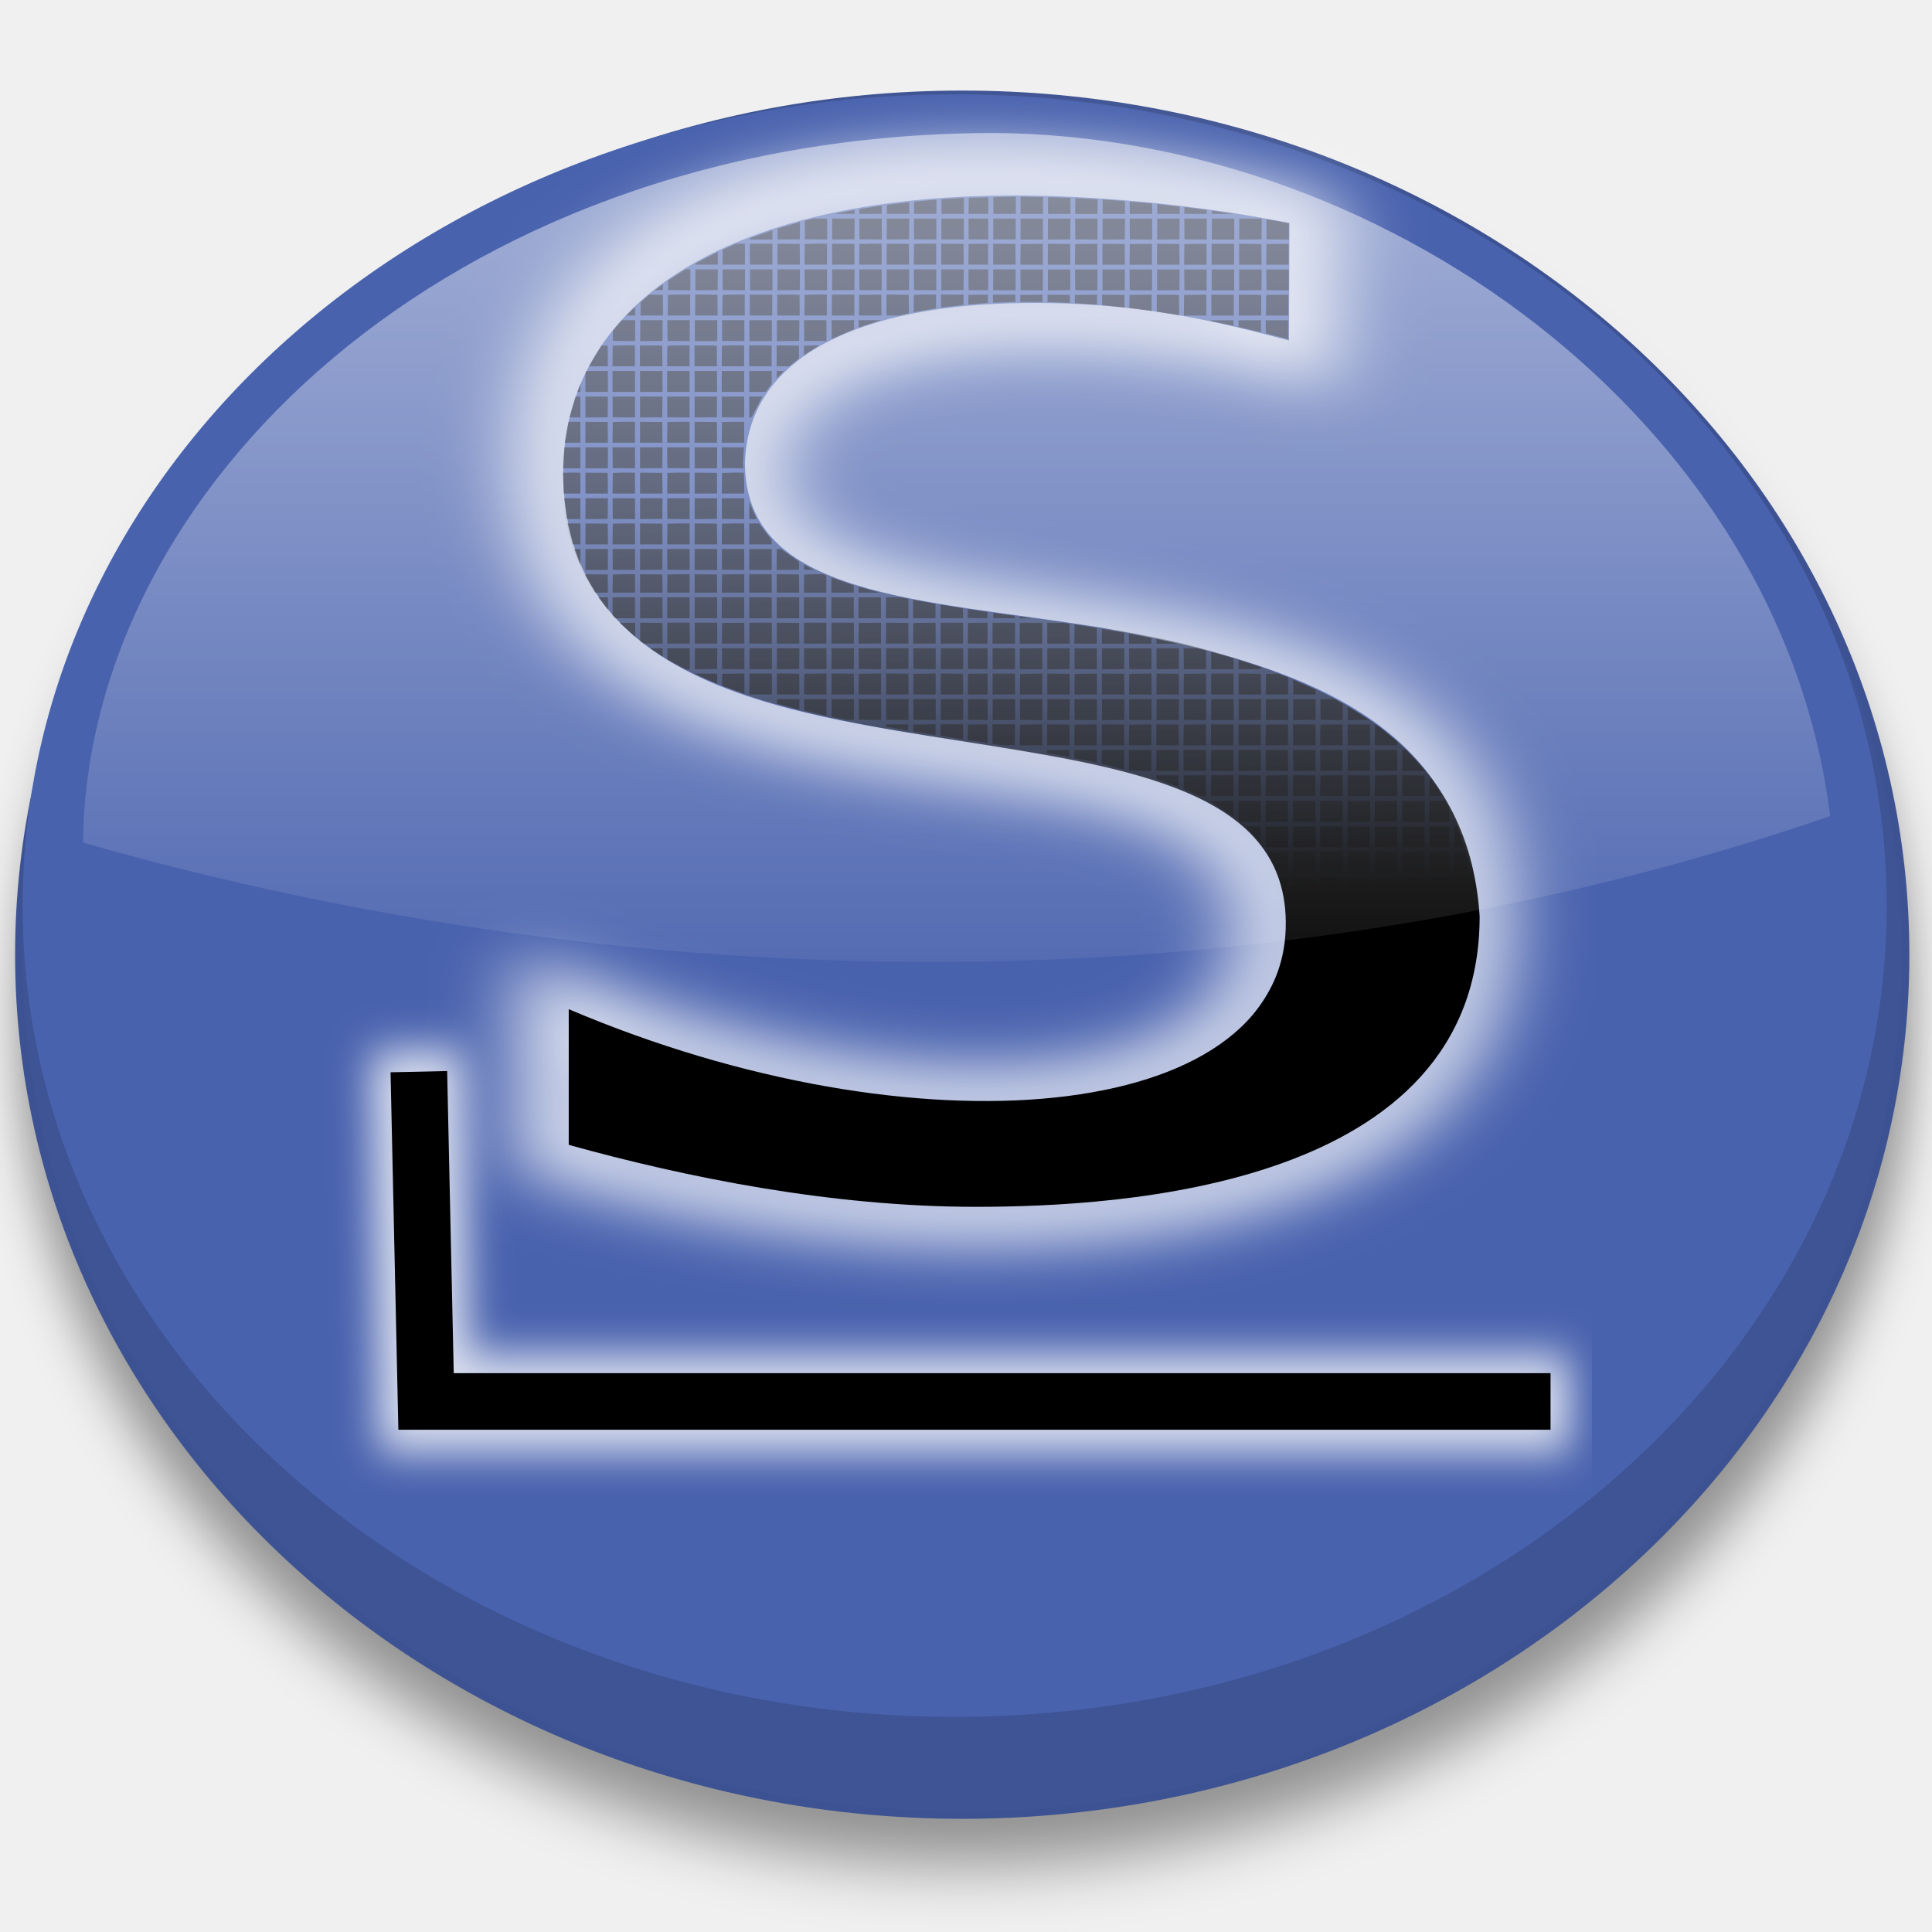
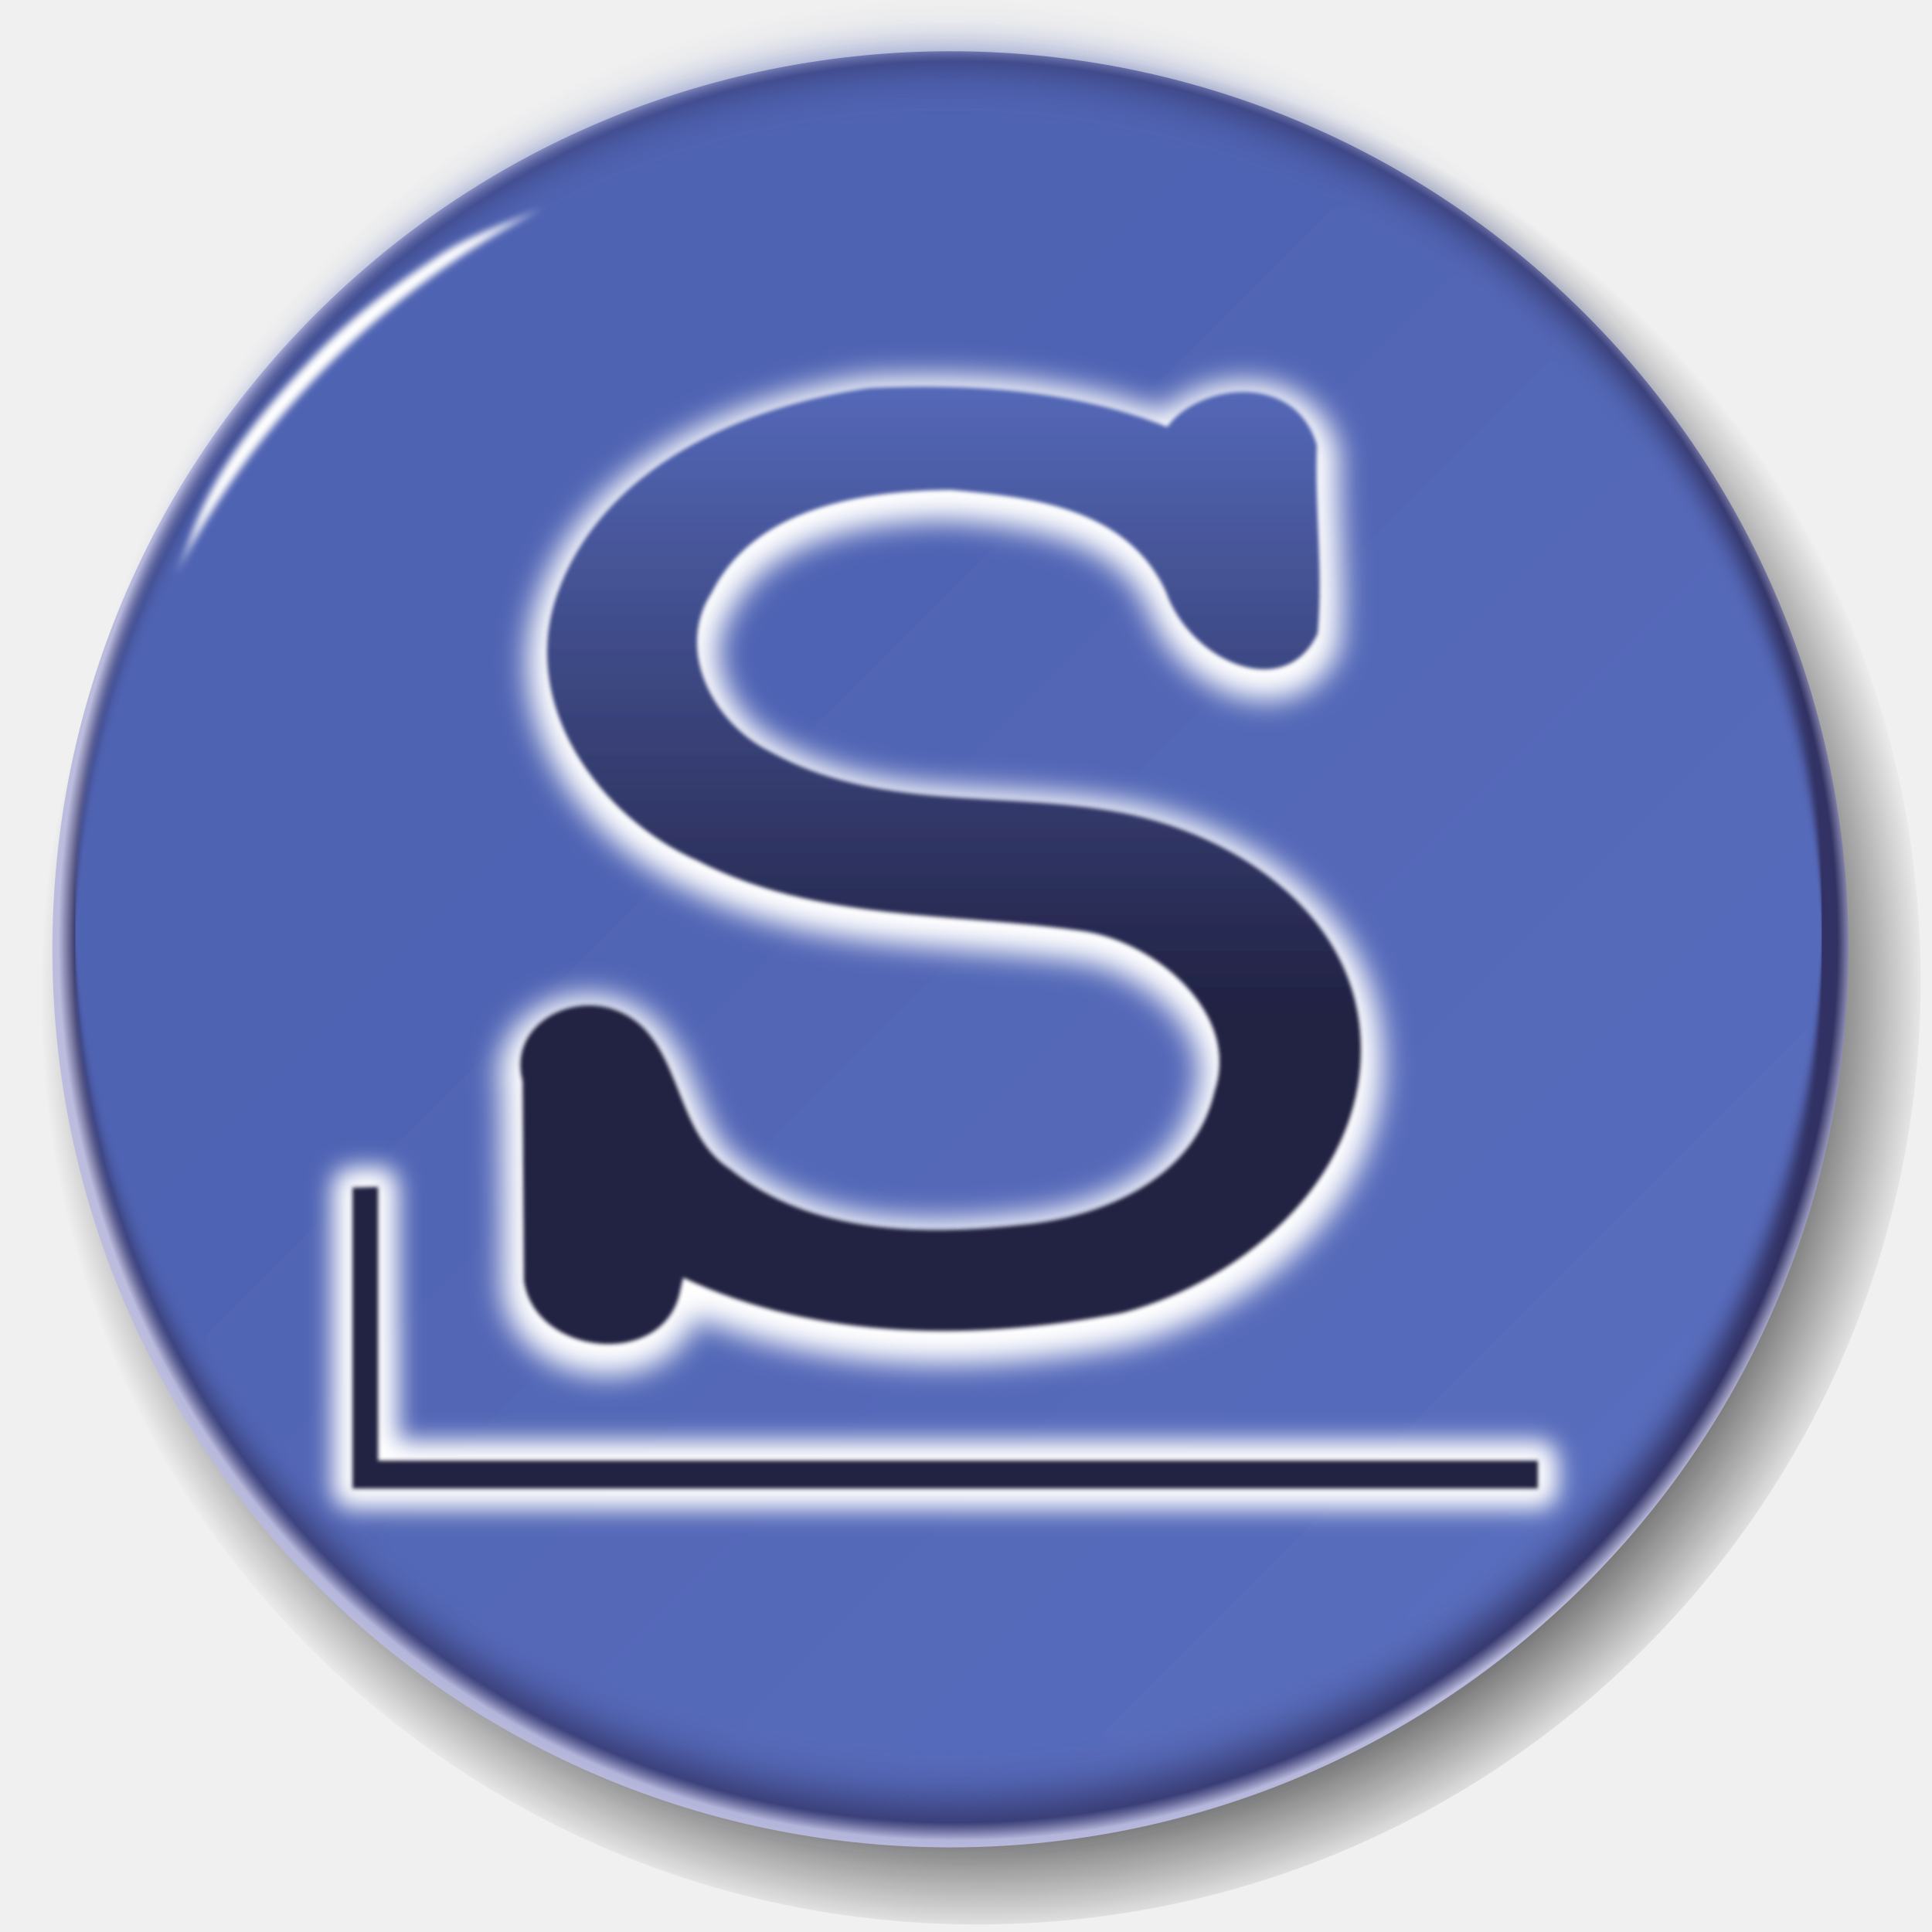
<svg xmlns="http://www.w3.org/2000/svg" width="512" height="512" version="1.1" viewBox="0 0 512 512">
  <defs>
-     <filter id="a" x="-.081" y="-.145" width="1.1" height="1.4">
-       <feGaussianBlur stdDeviation="1.28" />
+     <filter id="e" width="1.05" height="1.05" x="-.024" y="-.024">
+       <feGaussianBlur stdDeviation=".429" />
    </filter>
-     <filter id="b" x="-.154" y="-.105" width="1.3" height="1.2">
-       <feGaussianBlur stdDeviation="3.18" />
+     <filter id="f" width="1.08" height="1.32" x="-.041" y="-.161">
+       <feGaussianBlur stdDeviation="1.366" />
    </filter>
-     <linearGradient id="d" x1="127" x2="127" y1="16.2" y2="119" gradientTransform="matrix(3.84 0 0 4.92 -236 -298)" gradientUnits="userSpaceOnUse">
-       <stop stop-color="#fff" offset="0" />
-       <stop stop-color="#fff" stop-opacity="0" offset="1" />
+     <filter id="h" width="1.13" height="1.11" x="-.064" y="-.056">
+       <feGaussianBlur stdDeviation="1.644" />
+     </filter>
+     <filter id="d" width="1.05" height="1.05" x="-.024" y="-.024">
+       <feGaussianBlur stdDeviation="1.983" />
+     </filter>
+     <filter id="g" width="1.01" height="1.03" x="-.004" y="-.015">
+       <feGaussianBlur stdDeviation=".218" />
+     </filter>
+     <filter id="j" width="1.01" height="1.01" x="-.006" y="-.006">
+       <feGaussianBlur stdDeviation=".716" />
+     </filter>
+     <radialGradient id="b" cx="238" cy="617" r="99.2" gradientTransform="matrix(2.4 0 0 2.4 -927 -1478)" gradientUnits="userSpaceOnUse">
+       <stop offset="0" stop-color="#313163" />
+       <stop offset=".98" stop-color="#313163" stop-opacity=".996" />
+       <stop offset="1" stop-color="#bcbcde" stop-opacity=".992" />
+     </radialGradient>
+     <radialGradient id="a" cx="186" cy="588" r="89.7" gradientTransform="matrix(2.79 0 0 2.79 -258 -1377)" gradientUnits="userSpaceOnUse">
+       <stop offset=".89" stop-opacity=".5" />
+       <stop offset="1" stop-opacity="0" />
+     </radialGradient>
+     <linearGradient id="c" x1="139" x2="337" y1="617" y2="617" gradientUnits="userSpaceOnUse">
+       <stop offset="0" stop-color="#596dbd" />
+       <stop offset=".75" stop-color="#4f63b3" />
+       <stop offset="1" stop-color="#4f63b3" />
    </linearGradient>
-     <linearGradient id="c" x1="124" x2="122" y1="132" y2="93" gradientTransform="matrix(2.92 0 0 2.92 -46.5 -148)" gradientUnits="userSpaceOnUse">
-       <stop offset="0" />
-       <stop stop-opacity="0" offset="1" />
+     <linearGradient id="i" x1="356" x2="356" y1="220" y2="525" gradientTransform="translate(-70 -99)" gradientUnits="userSpaceOnUse">
+       <stop offset="0" stop-color="#5468b8" />
+       <stop offset=".66" stop-color="#212142" />
+       <stop offset="1" stop-color="#212142" />
    </linearGradient>
  </defs>
-   <ellipse filter="url(#a)" style="fill-opacity:.4;fill:#000" transform="matrix(4.83,0,0,6.64,-217,-316)" cx="97.9" cy="88.1" rx="52" ry="33.9" />
-   <ellipse fill="#3e5495" stroke="#3d5292" stroke-width="2" cx="255" cy="253" rx="250" ry="228" />
-   <ellipse fill="#4962ae" cx="253" cy="240" rx="247" ry="215" />
-   <path filter="url(#b)" style="fill:none;stroke-opacity:.8;stroke-width:7.5;stroke:#fff" transform="matrix(3.25,0,0,2.466,709,-125.2)" d="m-112.8 87.47c-18.47-6.023-44.22-4.787-45.46 13.16-0.454 28.39 59.6 5.01 59.6 49.1 0 29.3-28.7 31-40.2 31-11.9 0-23.8-3.19-33.3-6.68v-14.6c27.8 15.6 58.6 12.7 58.6-8.65 0-10.4-6.29-15.8-20.3-18.6-15.9-3.23-38-5.12-38.7-30.4 0-37.68 40.4-33.9 59.76-27.05z" />
-   <path filter="url(#a)" style="fill:none;stroke-opacity:.8;stroke-width:6;stroke:#fff" transform="matrix(4.07,0,0,4.34,-262,-273)" d="m91.5 127 0.478 21.6h74.6" />
-   <path fill="#4962ae" d="m341.6 90.23c-18.23-4.757-41.03-10.91-75.09-9.818-34.05 1.088-68.09 11.64-69.09 42.2 0 35.76 46.78 36.04 93.9 43.64 44.04 8.266 98.18 20.75 99.66 76.56 1.903 71.85-94.45 76.15-132.3 76.15-38.41 0 82.46-22.11 82.25-73.55-0.11-26.66-21.19-38.32-66.26-45.83-51.19-9.327-125.3-11.11-125.4-74.54 0.185-43.62 41.93-73.26 119.9-73.24 17.64 4e-3 44.8 1.803 72.55 7.285z" />
-   <path fill="url(#c)" d="m209.9 147.4c22.71 15.09 66.51 14.22 104 23.27 40.22 10.26 75.3 27.14 78.22 72.16 0 72-95.66 76.99-133.5 76.99-38.41 0-77.03-7.849-107.9-16.42v-35.96c92.24 39.24 188.3 30.26 190-21.26 2.612-77.37-190.7-18.59-192.1-121.2 0-44.89 119.9-73.69 119.9-73.69s-104 64.73-58.61 96.09z" />
-   <path fill-opacity=".6" d="m269.2 52.11-5.951 0.14v4.421h5.951zm1.26 0.016v4.568h5.951v-4.467zm7.285 0.124v4.444h5.951l-0.039-4.265-5.912-0.18zm-15.83 0.033-5.178 0.124-0.057 4.265h5.234zm-6.465 0.153-5.953 0.363v3.872h5.953zm29.53 0.062-0.055 4.198h5.951v-3.899l-5.896-0.298zm7.23 0.365v3.832h5.953l-0.031-3.379-5.922-0.453zm-44.05 0.031-5.908 0.522-0.043 3.256h5.951zm51.23 0.527v3.274h5.953v-2.777zm-58.45 0.144-5.922 0.714v2.392h5.951zm65.73 0.494v2.636h5.951v-1.949zm-72.99 0.414-5.936 0.929-0.018 1.269h5.953zm80.2 0.418-0.023 1.804h5.951v-1.066l-5.928-0.738zm-87.38 0.733-5.387 1.047h5.387zm94.64 0.202v0.869h5.92zm-105.5 2.087-2.381 0.587 0.045 4.906 5.9 0.047v-5.541zm4.9 0v5.541l5.9-0.047 0.051-5.493zm7.182 0 0.053 5.493 5.9 0.047v-5.541zm7.287 0v5.541l5.9-0.047 0.051-5.493zm7.184 0 0.051 5.493 5.9 0.047v-5.541zm7.285 0v5.541h5.953v-5.541zm7.184 0 0.051 5.493 5.184 0.047v-5.541zm6.568 0v5.541h5.951v-5.541zm7.211 0.024v5.539h5.951v-5.539zm7.285 0v5.539l5.9-0.047 0.051-5.491zm7.184 0 0.051 5.491 5.9 0.047v-5.539zm7.285 0v5.539l5.902-0.047 0.051-5.491zm7.184 0 0.051 5.491 5.902 0.047v-5.539zm7.287 0v5.539l5.9-0.047 0.051-5.491zm7.184 0 0.051 5.491 5.9 0.047v-5.539zm7.285 0v5.539h5.953v-5.539zm7.287 0v5.539l5.9-0.047 0.051-5.491zm7.186 0.167 0.049 5.325 5.9 0.047v-4.318l-5.949-1.055zm-123.6 0.731-5.943 1.747v2.872l5.9-0.047 0.043-4.572zm-7.289 2.182-5.951 2.096v0.342h5.951zm11.5 3.568-2.936 0.082-0.072 5.474h5.951v-5.541l-2.943-0.015zm14.47 0-2.938 0.082-0.072 5.474h5.953v-5.541l-2.943-0.015zm14.47 0-2.936 0.082-0.072 5.474h5.951v-5.541l-2.943-0.015zm-50.08 0.004-3.566 1.567-0.053 3.984h5.953v-5.541l-2.334-0.011zm3.668 0.011v5.541h5.951v-5.541zm7.285 0v5.541h5.953l-0.053-5.493-5.9-0.047zm14.47 0v5.541h5.951l-0.051-5.493-5.9-0.047zm14.47 0v5.541h5.951l-0.051-5.493-5.9-0.047zm14.47 0v5.541h5.953l-0.053-5.493-5.9-0.047zm12.42 0-5.162 0.067-0.072 5.474h5.234zm1.334 0v5.541h5.951l-0.051-5.493zm13.16 0.024-5.879 0.067h-2e-3l-0.07 5.472h5.951zm1.334 0v5.539h5.951l-0.051-5.491zm13.13 0-5.879 0.067-0.072 5.472h5.951zm1.334 0v5.539h5.953l-0.051-5.491-5.9-0.047zm13.14 0-5.881 0.067-0.072 5.472h5.953zm1.334 0v5.539h5.951l-0.051-5.491zm13.13 0-5.879 0.067-0.072 5.472h5.951zm1.334 0v5.539h5.953v-5.539zm7.287 0v5.539h5.951l-0.051-5.491zm13.13 0-5.881 0.067-0.07 5.472h5.951zm-151.3 2.151-5.92 3.044v0.324h5.953zm-8.568 4.608-4.609 2.974 0.024 2.518 5.9 0.047v-5.539zm2.648 0v5.539l5.9-0.047 0.053-5.491zm7.184 0 0.053 5.491 5.9 0.047v-5.539zm7.287 0v5.539h5.951v-5.539zm7.285 0v5.539l5.9-0.047 0.053-5.491zm7.184 0 0.051 5.491 5.9 0.047v-5.539zm7.287 0v5.539l5.9-0.047 0.051-5.491zm7.182 0 0.053 5.491 5.9 0.047v-5.539zm7.287 0v5.539l5.9-0.047 0.051-5.491zm7.184 0 0.051 5.491 5.9 0.047v-5.539zm7.285 0v5.539l5.9-0.047 0.053-5.491zm7.184 0 0.051 5.491 5.184 0.047v-5.539zm6.568 0v5.539h5.951v-5.539zm7.211 0.022 0.051 5.491 5.9 0.049v-5.541zm7.285 0v5.541l5.9-0.049 0.051-5.491zm7.184 0 0.051 5.491 5.9 0.049v-5.541zm7.285 0v5.541l5.902-0.049 0.051-5.491zm7.184 0 0.051 5.491 5.902 0.049v-5.541zm7.287 0v5.541l5.9-0.049 0.051-5.491zm7.184 0 0.051 5.491 5.9 0.049v-5.541zm7.285 0v5.541h5.953v-5.541zm7.287 0v5.541l5.9-0.049 0.051-5.491zm7.184 0 0.051 5.491 5.9 0.049v-5.541zm-159.9 3.899-2.139 1.587 2.125-0.016 0.014-1.571zm4.277 2.748-2.936 0.082-0.072 5.474h5.951v-5.539l-2.943-0.016zm14.47 0-2.938 0.082-0.072 5.474h5.953v-5.539l-2.943-0.016zm21.75 0-2.936 0.082-0.072 5.474h5.951v-5.539l-2.943-0.016zm28.94 0-2.936 0.082-0.061 4.616 5.939-1.049v-3.632l-2.943-0.016zm-60.89 0.016v5.539h5.953l-0.053-5.491-5.9-0.047zm14.47 0v5.539h5.951v-5.539zm7.285 0v5.539h5.953l-0.053-5.491-5.9-0.047zm14.47 0v5.539h5.951v-5.539zm13.11 0-5.857 0.065-0.072 5.474h5.953zm1.357 0v5.539h3.424l2.521-0.578-0.045-4.913-5.9-0.047zm14.47 0v3.456l5.953-0.724v-2.733zm12.42 0-5.162 0.065-0.033 2.554 5.195-0.4zm1.334 0v2.152l5.951-0.211v-1.942zm-91.07 0.018-2.314 1.959v3.561h5.951l-0.051-5.491-3.586-0.029zm104.2 0.004-5.879 0.067h-2e-3l-0.023 1.834 5.904 0.02zm1.334 0v1.951l5.92 0.231-0.019-2.134zm13.13 0-5.879 0.067-0.029 2.185 5.908 0.422zm1.334 0v2.79l5.934 0.604-0.031-3.347-5.9-0.047zm13.14 0-5.881 0.067-0.047 3.477 5.928 0.771zm1.334 0v4.512l5.951 0.933-0.051-5.397zm13.13 0-5.879 0.067-0.072 5.472h5.951zm1.334 0v5.539h5.953v-5.539zm7.287 0v5.539h5.951l-0.051-5.491zm13.13 0-5.881 0.067-0.07 5.472h5.951zm-173.1 3.205-2.344 2.312h2.344zm-3.518 3.554-2.408 2.798 0.025 2.694 5.9 0.049v-5.541zm4.852 0v5.541l5.9-0.049 0.051-5.491zm7.184 0 0.051 5.491 5.9 0.049v-5.541zm7.285 0v5.541h5.953v-5.541zm7.184 0 0.051 5.491 5.902 0.049v-5.541zm7.287 0v5.541h5.951v-5.541zm7.285 0v5.541l5.9-0.049 0.053-5.491zm7.184 0 0.051 5.491 5.9 0.049v-5.541zm7.285 0 0.086 4.984 5.867-2.592v-2.392zm7.184 0 0.019 1.943 5.934-1.928v-0.015zm93.41 0.024v0.236l5.953 1.229v-1.465zm7.287 0v1.778l5.922 1.385 0.029-3.163zm7.184 0 0.031 3.472 5.92 1.554v-5.026zm-170.1 6.648-2.938 0.082-0.072 5.472h5.953v-5.539l-2.943-0.015zm14.47 0-2.936 0.082-0.072 5.472h5.951v-5.539l-2.943-0.015zm14.47 0-2.938 0.082-0.072 5.472h5.953v-5.539l-2.943-0.015zm21.75 0-2.936 0.082-0.033 2.489 4.09-2.565-1.121-0.006zm-46.42 0.015v5.539h5.951l-0.051-5.491-5.9-0.047zm14.47 0v5.539h5.953l-0.053-5.491-5.9-0.047zm14.47 0v5.539h5.951v-5.539zm7.285 0v5.539h3.348l2.586-2.056-0.033-3.435-5.9-0.047zm-46.42 0.035-3.32 5.504h5.02l-0.051-5.491-1.648-0.013zm-3.994 6.748-0.26 0.533v5.006h5.953v-5.539zm6.926 0v5.539h5.951v-5.539zm7.285 0v5.539h5.951v-5.539zm7.184 0v5.539h5.951v-5.539zm7.285 0v5.539h5.953v-5.539zm7.184 0v5.539h5.953v-5.539zm7.287 0v5.539h4.334l1.617-2.121v-3.418zm7.285 0v1.958l1.912-1.958zm-52.03 3.456-0.805 2.083h0.805zm-1.272 3.325-1.613 5.516 2.883 0.024v-5.539zm2.604 0v5.539l5.902-0.047 0.051-5.491zm7.186 0 0.051 5.491 5.9 0.047v-5.539zm7.285 0v5.539l5.9-0.047 0.051-5.491zm7.184 0 0.051 5.491 5.9 0.047v-5.539zm7.285 0v5.539l5.9-0.047 0.053-5.491zm7.184 0 0.051 5.491 5.902 0.047v-5.539zm7.287 0v5.539h0.609l2.871-5.539zm-47.69 6.672-0.205 5e-3 -0.979 5.548h4.127v-5.539l-2.943-0.015zm14.47 0-2.938 0.082-0.072 5.472h5.953v-5.539l-2.943-0.015zm14.47 0-2.936 0.082-0.072 5.472h5.951v-5.539l-2.943-0.015zm14.47 0-2.938 0.082-0.072 5.472h5.953v-5.539l-2.943-0.015zm-39.13 0.015v5.539h5.953l-0.051-5.491-5.9-0.047zm14.47 0v5.539h5.951l-0.051-5.491-5.9-0.047zm14.47 0v5.539h5.953l-0.053-5.491-5.9-0.047zm-34.51 6.78-0.34 5.541h4.582v-5.541zm5.574 0v5.541h5.953v-5.541zm7.186 0 0.051 5.493 5.9 0.047v-5.541zm7.285 0v5.541l5.9-0.047 0.051-5.493zm7.184 0 0.051 5.493 5.9 0.047v-5.541zm7.285 0v5.541h5.953v-5.541zm7.184 0 0.051 5.493 5.703 0.045-0.102-1.632 0.227-3.906zm-40.4 6.672-1.674 0.047-4e-3 0.12 0.207 5.388h4.414v-5.541l-2.943-0.015zm14.47 0-2.938 0.082-0.072 5.474h5.953v-5.541l-2.943-0.015zm14.47 0-2.936 0.082-0.072 5.474h5.951v-5.541l-2.943-0.015zm14.47 0-2.938 0.082-0.072 5.474h5.953v-3.49l-0.127-2.05-2.816-0.015zm-39.13 0.015v5.541h5.953l-0.051-5.491-5.9-0.049zm14.47 0v5.541h5.951l-0.051-5.491-5.9-0.049zm14.47 0v5.541h5.953l-0.053-5.491-5.9-0.049zm-34.57 6.782 0.719 5.51 3.578 0.029v-5.539zm5.631 0v5.539l5.902-0.047 0.051-5.491zm7.186 0 0.051 5.491 5.9 0.047v-5.539zm7.285 0v5.539l5.9-0.047 0.051-5.491zm7.184 0 0.051 5.491 5.9 0.047v-5.539zm7.285 0v5.539l5.9-0.047 0.053-5.491zm7.184 0 0.051 5.491 5.902 0.047v-5.539zm7.287 1.001v4.537h1.975zm-47.69 5.668-0.445 0.013 1.414 5.543h1.975v-5.539l-2.943-0.017zm14.47 0-2.938 0.084-0.072 5.472h5.953v-5.539l-2.943-0.017zm14.47 0-2.936 0.084-0.072 5.472h5.951v-5.539l-2.943-0.017zm14.47 0-2.938 0.084-0.072 5.472h5.953v-5.539l-2.943-0.017zm-39.13 0.017v5.539h5.953l-0.051-5.491-5.9-0.047zm14.47 0v5.539h5.951l-0.051-5.491-5.9-0.047zm14.47 0v5.539h5.953l-0.053-5.491-5.9-0.047zm14.47 0v5.539h5.951v-1.149l-3.34-4.39zm-46.33 6.78 1.588 4.221v-4.221zm2.92 0v5.541h5.953v-5.541zm7.186 0 0.051 5.491 5.9 0.049v-5.541zm7.285 0v5.541l5.9-0.049 0.051-5.491zm7.184 0 0.051 5.491 5.9 0.049v-5.541zm7.285 0v5.541h5.953v-5.541zm7.184 0 0.051 5.491 5.902 0.049v-5.541zm7.287 0v5.541h5.951v-5.541zm7.285 0v5.541l5.9-0.049 0.019-2.114-4.77-3.378zm7.223 4.139 0.012 1.352 2.576 0.022-2.588-1.375zm-47.72 2.533-2.938 0.082-0.072 4.804h5.953v-4.871l-2.943-0.015zm14.47 0-2.936 0.082-0.072 4.804h5.951v-4.871l-2.943-0.015zm14.47 0-2.938 0.082-0.072 4.804h5.953v-4.871l-2.943-0.015zm21.75 0-2.936 0.082-0.072 4.804h5.951v-4.508l-0.828-0.367-2.115-0.011zm-60.89 0.015v0.336l2.605 4.535h3.348l-0.051-4.825-5.9-0.047zm14.47 0v4.871h5.951l-0.051-4.825-5.9-0.047zm14.47 0v4.871h5.953l-0.053-4.825-5.9-0.047zm14.47 0v4.871h5.951v-4.871zm7.285 0v4.871h5.953l-0.053-4.825-5.9-0.047zm14.47 0.871v4.001h5.953l-0.019-1.932-5.934-2.069zm7.207 2.468-0.023 1.532h5.713l-5.689-1.532zm-68.91 2.774 2.492 3.294v-3.294zm3.725 0v4.739l0.74 0.8h5.211v-5.539zm7.285 0v5.539h5.951v-5.539zm7.184 0v5.539h5.951v-5.539zm7.285 0v5.539h5.953v-5.539zm7.184 0v5.539h5.953v-5.539zm7.287 0v5.539h5.951v-5.539zm7.285 0v5.539h5.953v-5.539zm7.184 0v5.539h5.951v-5.539zm7.285 0v5.539h5.953v-5.539zm7.184 0v5.539h5.953v-5.539zm7.287 0v5.539h5.951v-5.132l-2.023-0.407zm7.184 0.643v4.896h5.951v-3.834zm7.285 1.278v3.618h5.953v-2.654zm7.213 1.167 0.021 2.403 5.184 0.047v-1.678l-5.205-0.773zm6.775 1 0.014 1.415 5.67 0.047v-0.64l-5.684-0.822zm6.973 1.007v0.465h3.223zm-101.9 1.621-4.074 0.047 4.074 3.7zm1.334 0v4.854l0.914 0.685h5.039l-0.051-5.491zm7.184 0v5.539h5.953v-5.539zm7.287 0v5.539h5.951v-5.539zm13.13 0-5.881 0.067-0.07 5.472h5.951zm1.334 0v5.539h5.951v-5.539zm7.287 0v5.539h5.951l-0.051-5.491zm7.182 0v5.539h5.953v-5.539zm7.287 0v5.539h5.951v-5.539zm13.13 0-5.879 0.067-0.072 5.472h5.951zm1.334 0v5.539h5.953l-0.053-5.491zm13.14 0-5.881 0.067-0.072 5.472h5.953zm1.334 0v5.539h5.951v-5.539zm12.42 0-5.162 0.067-0.072 5.472h5.234zm1.334 0v5.539h5.953v-5.539zm7.211 0.022v5.541h5.951v-5.541zm7.285 0v5.541h5.953l-0.049-5.279-1.566-0.227zm7.25 0.458-0.066 5.083h5.953v-4.103l-5.887-0.98zm7.221 1.202v3.881h5.951l-0.027-2.894-5.924-0.988zm7.184 1.211v2.67h5.951v-1.518zm7.285 1.429v1.242h5.691zm-134.2 2.46 3.328 2.218 0.021-2.218zm4.58 0 0.027 2.99 4.703 2.54 1.221 0.011v-5.541zm7.287 0v5.541l5.9-0.049 0.051-5.491zm7.184 0 0.051 5.491 5.9 0.049v-5.541zm7.285 0v5.541h5.951v-5.541zm7.287 0v5.541l5.9-0.049 0.051-5.491zm7.182 0 0.053 5.491 5.9 0.049v-5.541zm7.287 0v5.541l5.9-0.049 0.051-5.491zm7.184 0 0.051 5.491 5.9 0.049v-5.541zm7.285 0v5.541l5.9-0.049 0.053-5.491zm7.184 0 0.051 5.491 5.902 0.049v-5.541zm7.287 0v5.541h5.951v-5.541zm7.182 0 0.053 5.491 5.182 0.049v-5.541zm6.568 0v5.541h5.953v-5.541zm7.211 0.024v5.539h5.951v-5.539zm7.285 0v5.539l5.902-0.047 0.051-5.491zm7.184 0 0.053 5.491 5.9 0.047v-5.539zm7.287 0v5.539l5.9-0.047 0.051-5.491zm7.184 0 0.051 5.491 5.9 0.047v-5.539zm7.285 0v5.539l5.9-0.047 0.053-5.491zm7.184 0 0.051 5.491 5.902 0.047v-4.953l-2.361-0.585zm7.287 0.956v4.583h5.951v-2.896zm7.285 2.119v2.463l5.9-0.047 4e-3 -0.478-5.904-1.938zm-144.1 3.587v0.113l5.926 2.586-0.025-2.653zm13.13 0-5.881 0.067-0.041 3.151 5.922 2.136zm1.334 0v5.541h5.951v-5.541zm7.287 0v5.541h5.951l-0.051-5.493zm13.13 0-5.881 0.067-0.072 5.474h5.953zm1.334 0v5.541h5.951l-0.051-5.493zm13.13 0-5.879 0.067-0.072 5.474h5.951zm1.334 0v5.541h5.953l-0.053-5.493zm13.14 0-5.881 0.067-0.072 5.474h5.953zm1.334 0v5.541h5.951l-0.051-5.493zm12.42 0-5.162 0.067-0.072 5.474h5.234zm1.334 0v5.541h5.953l-0.053-5.493zm13.16 0.024-5.879 0.066-0.072 5.474h5.951zm1.334 0v5.539h5.953l-0.051-5.491zm13.14 0-5.881 0.066-0.072 5.474h5.953zm1.334 0v5.539h5.951l-0.051-5.491zm13.13 0-5.879 0.066-0.072 5.474h5.951zm1.334 0v5.539h5.953l-0.053-5.491zm13.14 0-5.881 0.066-0.072 5.474h5.953zm1.334 0v5.539h5.951v-5.539zm7.285 0v5.539h5.951l-0.051-5.491zm10.47 0.029-3.219 0.036-0.072 5.474h5.951v-4.465l-2.66-1.045zm3.994 1.616v3.894h5.953l-0.012-1.242-5.941-2.653zm-136.8 5.113v1.194l5.926 1.554 0.025-2.748zm7.182 0 0.029 3.048 5.924 1.364v-4.412zm7.287 0v4.679l4.129 0.827 1.771-0.015 0.051-5.491zm7.184 0 0.051 5.491 5.9 0.047v-5.539zm7.285 0v5.539l5.9-0.047 0.053-5.491zm7.184 0 0.051 5.491 5.902 0.047v-5.539zm7.287 0v5.539l5.9-0.047 0.051-5.491zm7.182 0 0.053 5.491 5.182 0.047v-5.539zm6.568 0v5.539h5.953v-5.539zm7.211 0.022 0.051 5.491 5.9 0.049v-5.541zm7.285 0v5.541l5.902-0.049 0.051-5.491zm7.184 0 0.053 5.491 5.9 0.049v-5.541zm7.287 0v5.541l5.9-0.049 0.051-5.491zm7.184 0 0.051 5.491 5.9 0.049v-5.541zm7.285 0v5.541l5.9-0.049 0.053-5.491zm7.184 0 0.051 5.491 5.902 0.049v-5.541zm7.287 0v5.541h5.951v-5.541zm7.285 0v5.541l5.9-0.049 0.051-5.491zm7.184 0 0.051 5.491 5.9 0.049v-5.541zm7.285 0v5.541l5.9-0.049 0.053-5.491zm7.184 0 0.053 5.491 5.9 0.049v-4.293l-2.193-1.247zm7.287 2.007v3.534l5.643-0.047-5.643-3.487zm-122.4 4.657v0.658l5.916 1.001-0.016-1.612zm13.13 0-5.879 0.065-0.023 1.816 5.902 0.956zm1.336 0v3.044l5.951 0.913v-3.956zm12.42 0-5.162 0.065-0.055 4.081 5.217 0.8zm1.334 0v5.152l2.326 0.387h3.627v-5.539zm13.16 0.022-5.879 0.067-0.072 5.472h5.951zm1.334 0v5.539h5.953l-0.051-5.491zm13.14 0-5.881 0.067-0.072 5.472h5.953zm1.334 0v5.539h5.951l-0.051-5.491zm13.13 0-5.879 0.067-0.072 5.472h5.951zm1.334 0v5.539h5.953l-0.053-5.491zm13.14 0-5.881 0.067-0.072 5.472h5.953zm1.334 0v5.539h5.951v-5.539zm7.285 0v5.539h5.951l-0.051-5.491zm13.13 0-5.879 0.067-0.072 5.472h5.951zm1.334 0v5.539h5.953v-5.539zm13.11 0-5.857 0.067-0.072 5.472h5.953zm1.357 0v5.539h5.951l-0.051-5.491zm7.555 0.064-0.301 4e-3 -0.07 5.472h5.951v-1.018l-4.621-3.826-0.959-0.631zm-87.19 6.717v0.773l5.936 1.085 0.018-1.858zm7.184 0 0.019 2.109 5.934 1.243v-3.352zm7.287 0v3.663l5.904 1.429 0.047-5.092zm7.184 0 0.051 5.464 0.103 0.029 5.797 0.047v-5.541zm7.285 0v5.541h5.953v-5.541zm7.184 0 0.051 5.493 5.9 0.047v-5.541zm7.287 0v5.541h5.951v-5.541zm7.285 0v5.541l5.9-0.047 0.051-5.493zm7.184 0 0.051 5.493 5.9 0.047v-5.541zm7.285 0 0.096 5.541h5.857v-5.541zm7.184 0 0.053 5.493 5.836 0.027 0.064-5.521zm7.287 0v5.541l5.9-0.047 0.051-5.493zm7.184 0 0.051 5.493 5.9 0.047v-5.541zm7.285 0v5.541h5.951v-0.118l-4.883-5.422zm-65.16 6.686v0.95l5.93 2.142-0.029-3.044zm13.14 0-5.881 0.067-0.047 3.576 4.34 1.898h1.588zm1.334 0v5.541h5.951v-5.541zm7.285 0v5.541h5.951l-0.051-5.491zm13.13 0-5.879 0.067-0.072 5.474h5.951zm1.334 0v5.541h5.953l-0.053-5.491zm13.14 0-5.881 0.067-0.072 5.474h5.953zm1.334 0v5.541h5.951l-0.051-5.491zm13.13 0-5.881 0.067-0.07 5.474h5.951zm1.334 0v5.541h5.951l-0.051-5.491zm7.252 0.402-0.068 5.139h3.457l-3.389-5.139zm-57.95 6.38v0.284l5.951 3.843v-4.127zm7.285 0v5.155l0.488 0.384h5.463v-5.539zm7.184 0v5.539h5.951v-5.539zm7.285 0v5.539h5.953v-5.539zm7.184 0v5.539h5.953v-5.539zm7.287 0v5.539h5.951v-5.539zm7.184 0v5.539h5.951v-5.539zm7.285 0v5.539h5.951v-5.539zm7.184 0v5.539h5.234v-3.509l-1.082-2.031zm-48.72 6.78 4.035 4.332 0.041-4.332zm5.309 0 0.051 5.491 5.9 0.049v-5.541zm7.285 0v5.541h5.953v-5.541zm7.184 0 0.053 5.491 5.9 0.049v-5.541zm7.287 0v5.541l5.9-0.049 0.051-5.491zm7.184 0 0.051 5.491 5.9 0.049v-5.541zm7.285 0v5.541h5.951l-0.051-5.479zm7.184 0 0.051 5.491 5.184 0.049v-5.541zm6.568 0v5.541h2.598l-1.854-5.541zm-44.03 6.686-5.494 0.064 2.844 5.477h2.65zm1.334 0v5.541h5.953v-5.541zm13.14 0-5.881 0.067-0.072 5.474h5.953zm1.334 0v5.541h5.951l-0.051-5.491zm13.13 0-5.881 0.067-0.07 5.474h5.951zm1.334 0v5.541h5.951v-5.541zm12.42 0-5.162 0.067-0.072 5.474h5.234zm1.334 0v5.541h4.055l-1.172-5.541zm-46.19 6.782 1.445 5.533 0.717 5e-3v-5.539zm3.496 0v5.539h5.953v-5.539zm7.184 0 0.053 5.491 5.9 0.047v-5.539zm7.287 0v5.539l5.9-0.047 0.051-5.491zm7.184 0 0.051 5.491 5.9 0.047v-5.539zm7.285 0v5.539h5.951v-5.539zm7.184 0 0.051 5.491 5.184 0.047v-5.539zm6.568 0v5.539h4.785l-0.562-5.539z" />
-   <path fill="url(#d)" d="m258 35.3c-139 2.41-235 93.9-236 188 147 42 313 44.6 463-7.02-12.9-105-120-183-227-181z" />
-   <path style="fill:none;stroke-width:15;stroke:#000" d="m111 284 1.91 87.4h298" />
+   <circle cx="259" cy="260" r="250" fill="url(#a)" />
+   <circle cx="-356" cy=".216" r="238" fill="url(#b)" transform="rotate(225)" />
+   <circle cx="238" cy="617" r="99.2" fill="url(#c)" filter="url(#d)" transform="matrix(-1.65 -1.65 1.65 -1.65 -374 1658)" />
+   <path fill="#fff" d="M113 524c-6.17 6.38-12.2 13.5-15.1 22.1-.411 1.19-1.42 3.51-1.59 3.91 4.76-9.1 10.8-17.4 18.1-24.7 7.3-7.29 15.8-13.4 24.9-18.2-4.22 1.91-8.76 3.18-12.6 5.87-4.93 3.23-9.58 6.79-13.7 11z" filter="url(#e)" transform="matrix(2.26 0 0 2.26 -171 -1091)" />
+   <path fill="#fff" stroke="#fff" stroke-linecap="round" stroke-linejoin="round" stroke-width="4.81" d="M117 622v35.3h139v-3.28H120v-32.1z" filter="url(#f)" transform="matrix(2.26 0 0 2.26 -171 -1091)" />
+   <path fill="#212142" d="M117 622v35.3h139v-3.28H120v-32.1z" filter="url(#g)" transform="matrix(2.26 0 0 2.26 -171 -1091)" />
+   <path fill="#fff" stroke="#fff" stroke-width="4.81" d="M156 634c16 7.48 34.6 7.47 51.5 4.12 14.6-3.88 29-16.4 27.9-32.6-.95-14.9-15.6-24.2-29.1-26.4-13.3-2.33-27.8-.046-40.1-6.96-6.64-3.25-11.3-11.9-6.91-18.7 5.11-10.1 17.9-12 28-12.1 9.28.824 20.7 1.98 25.3 11.9 2.84 8.23 14 13.2 17.8 4.94.676-7.67-.366-14.4-.09-22.1-2.5-8.74-14-7.28-17.6-2.16-11-4.4-23.3-5.13-35-4.56-14.8 2.15-31.4 9.17-36.7 24.3-4.5 12.9 4.95 26.1 16.5 31.2 13.9 7.17 29.9 6.05 44.9 8.21 8.55 1.11 18.9 9.62 15.7 18.8-2.32 10.3-13 14.8-22.5 15.7-11.6 1.28-24.9 1.19-34.4-6.53-7.21-4.65-5.4-16.5-14.3-19-5.57-1.42-11.7 2.71-10.1 8.63l.147 23.4c1.23 8.96 16.6 10.5 18.4 1.23l.437-1.51z" filter="url(#h)" transform="matrix(2.26 0 0 2.26 -171 -1091)" />
+   <path fill="url(#i)" d="M216 405c43.3 20.3 93.7 20.2 140 11.2 39.5-10.5 78.5-44.3 75.7-88.3-2.57-40.5-42.2-65.5-78.9-71.5-36.1-6.31-75.3-.124-109-18.9-18-8.8-30.7-32.2-18.7-50.7 13.8-27.4 48.5-32.4 76-32.7 25.2 2.23 56 5.37 68.6 32.3 7.7 22.3 38 35.7 48.4 13.4 1.83-20.8-.993-39-.246-59.9-6.78-23.7-37.8-19.7-47.7-5.87-29.9-11.9-63.1-13.9-94.9-12.4-40.1 5.84-85.1 24.9-99.5 66-12.2 34.9 13.4 70.8 44.9 84.6 37.6 19.4 80.9 16.4 122 22.3 23.2 3.01 51.1 26.1 42.6 51.1-6.3 27.8-35.4 40-61.1 42.5-31.4 3.47-67.5 3.22-93.2-17.7-19.5-12.6-14.6-44.7-38.8-51.4-15.1-3.84-31.7 7.34-27.3 23.4l.402 63.4c3.34 24.3 44.9 28.5 49.8 3.33z" filter="url(#j)" transform="matrix(.832 0 0 .832 1.34 1.63)" />
</svg>
